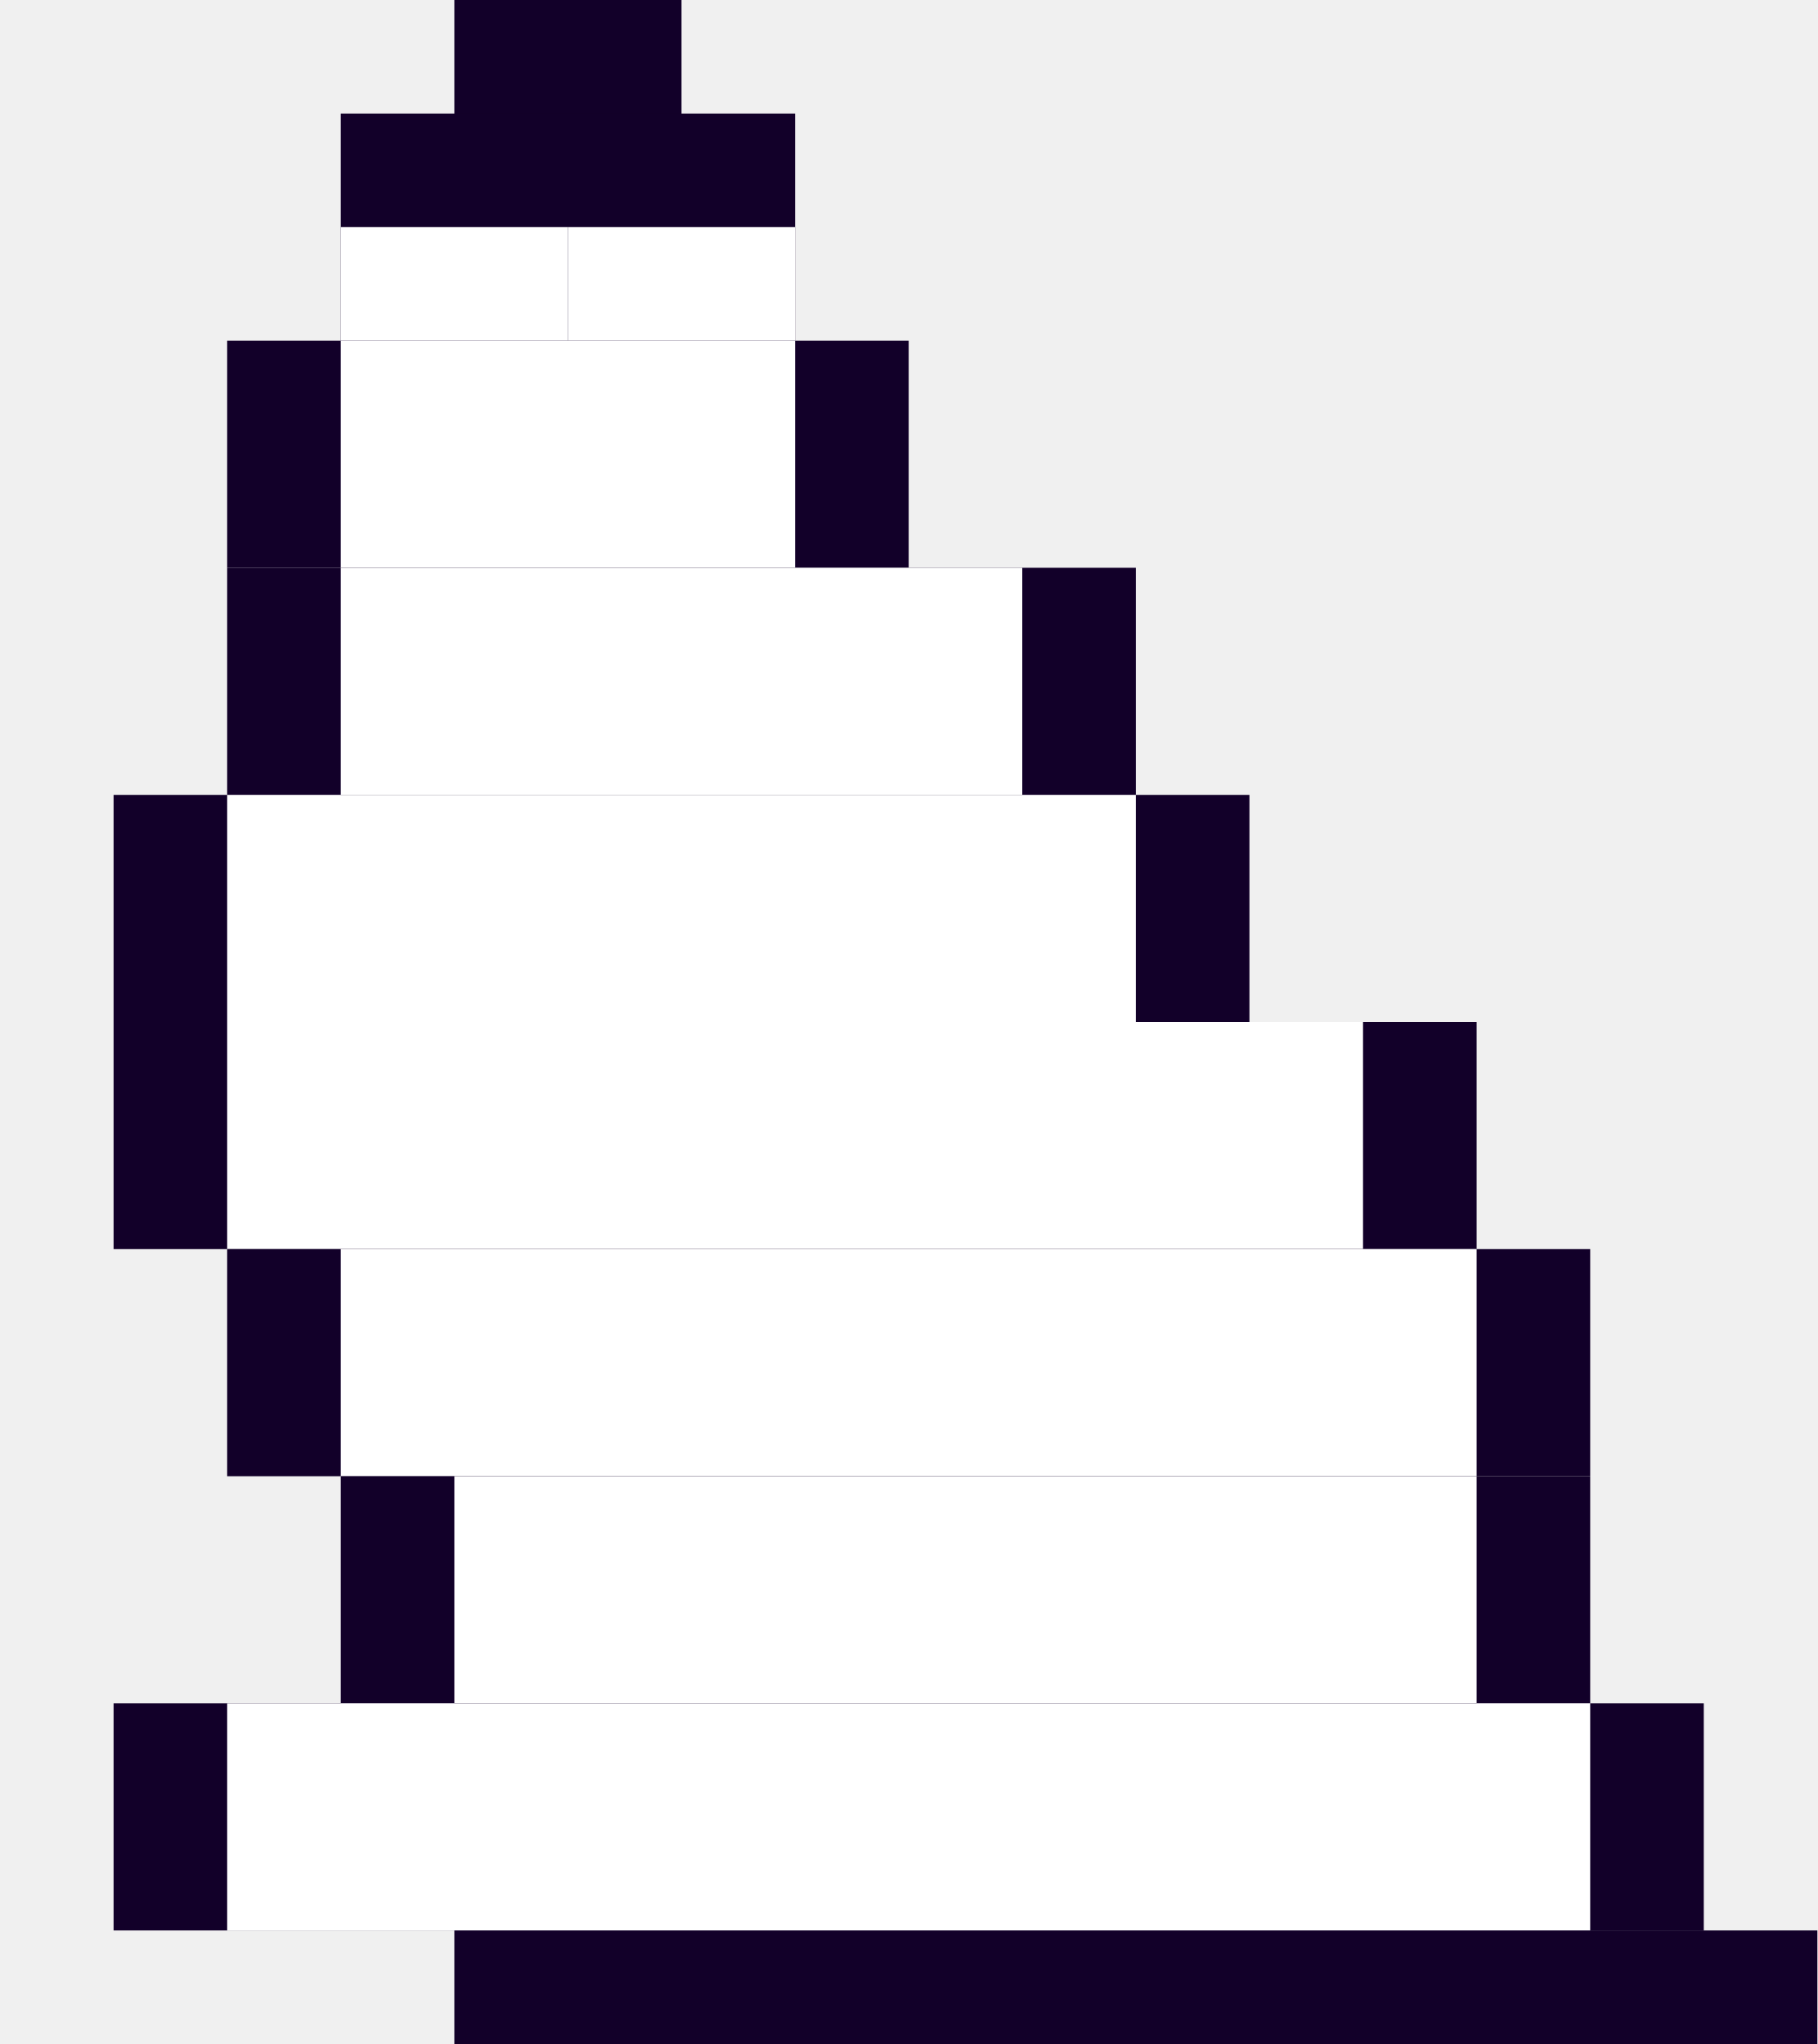
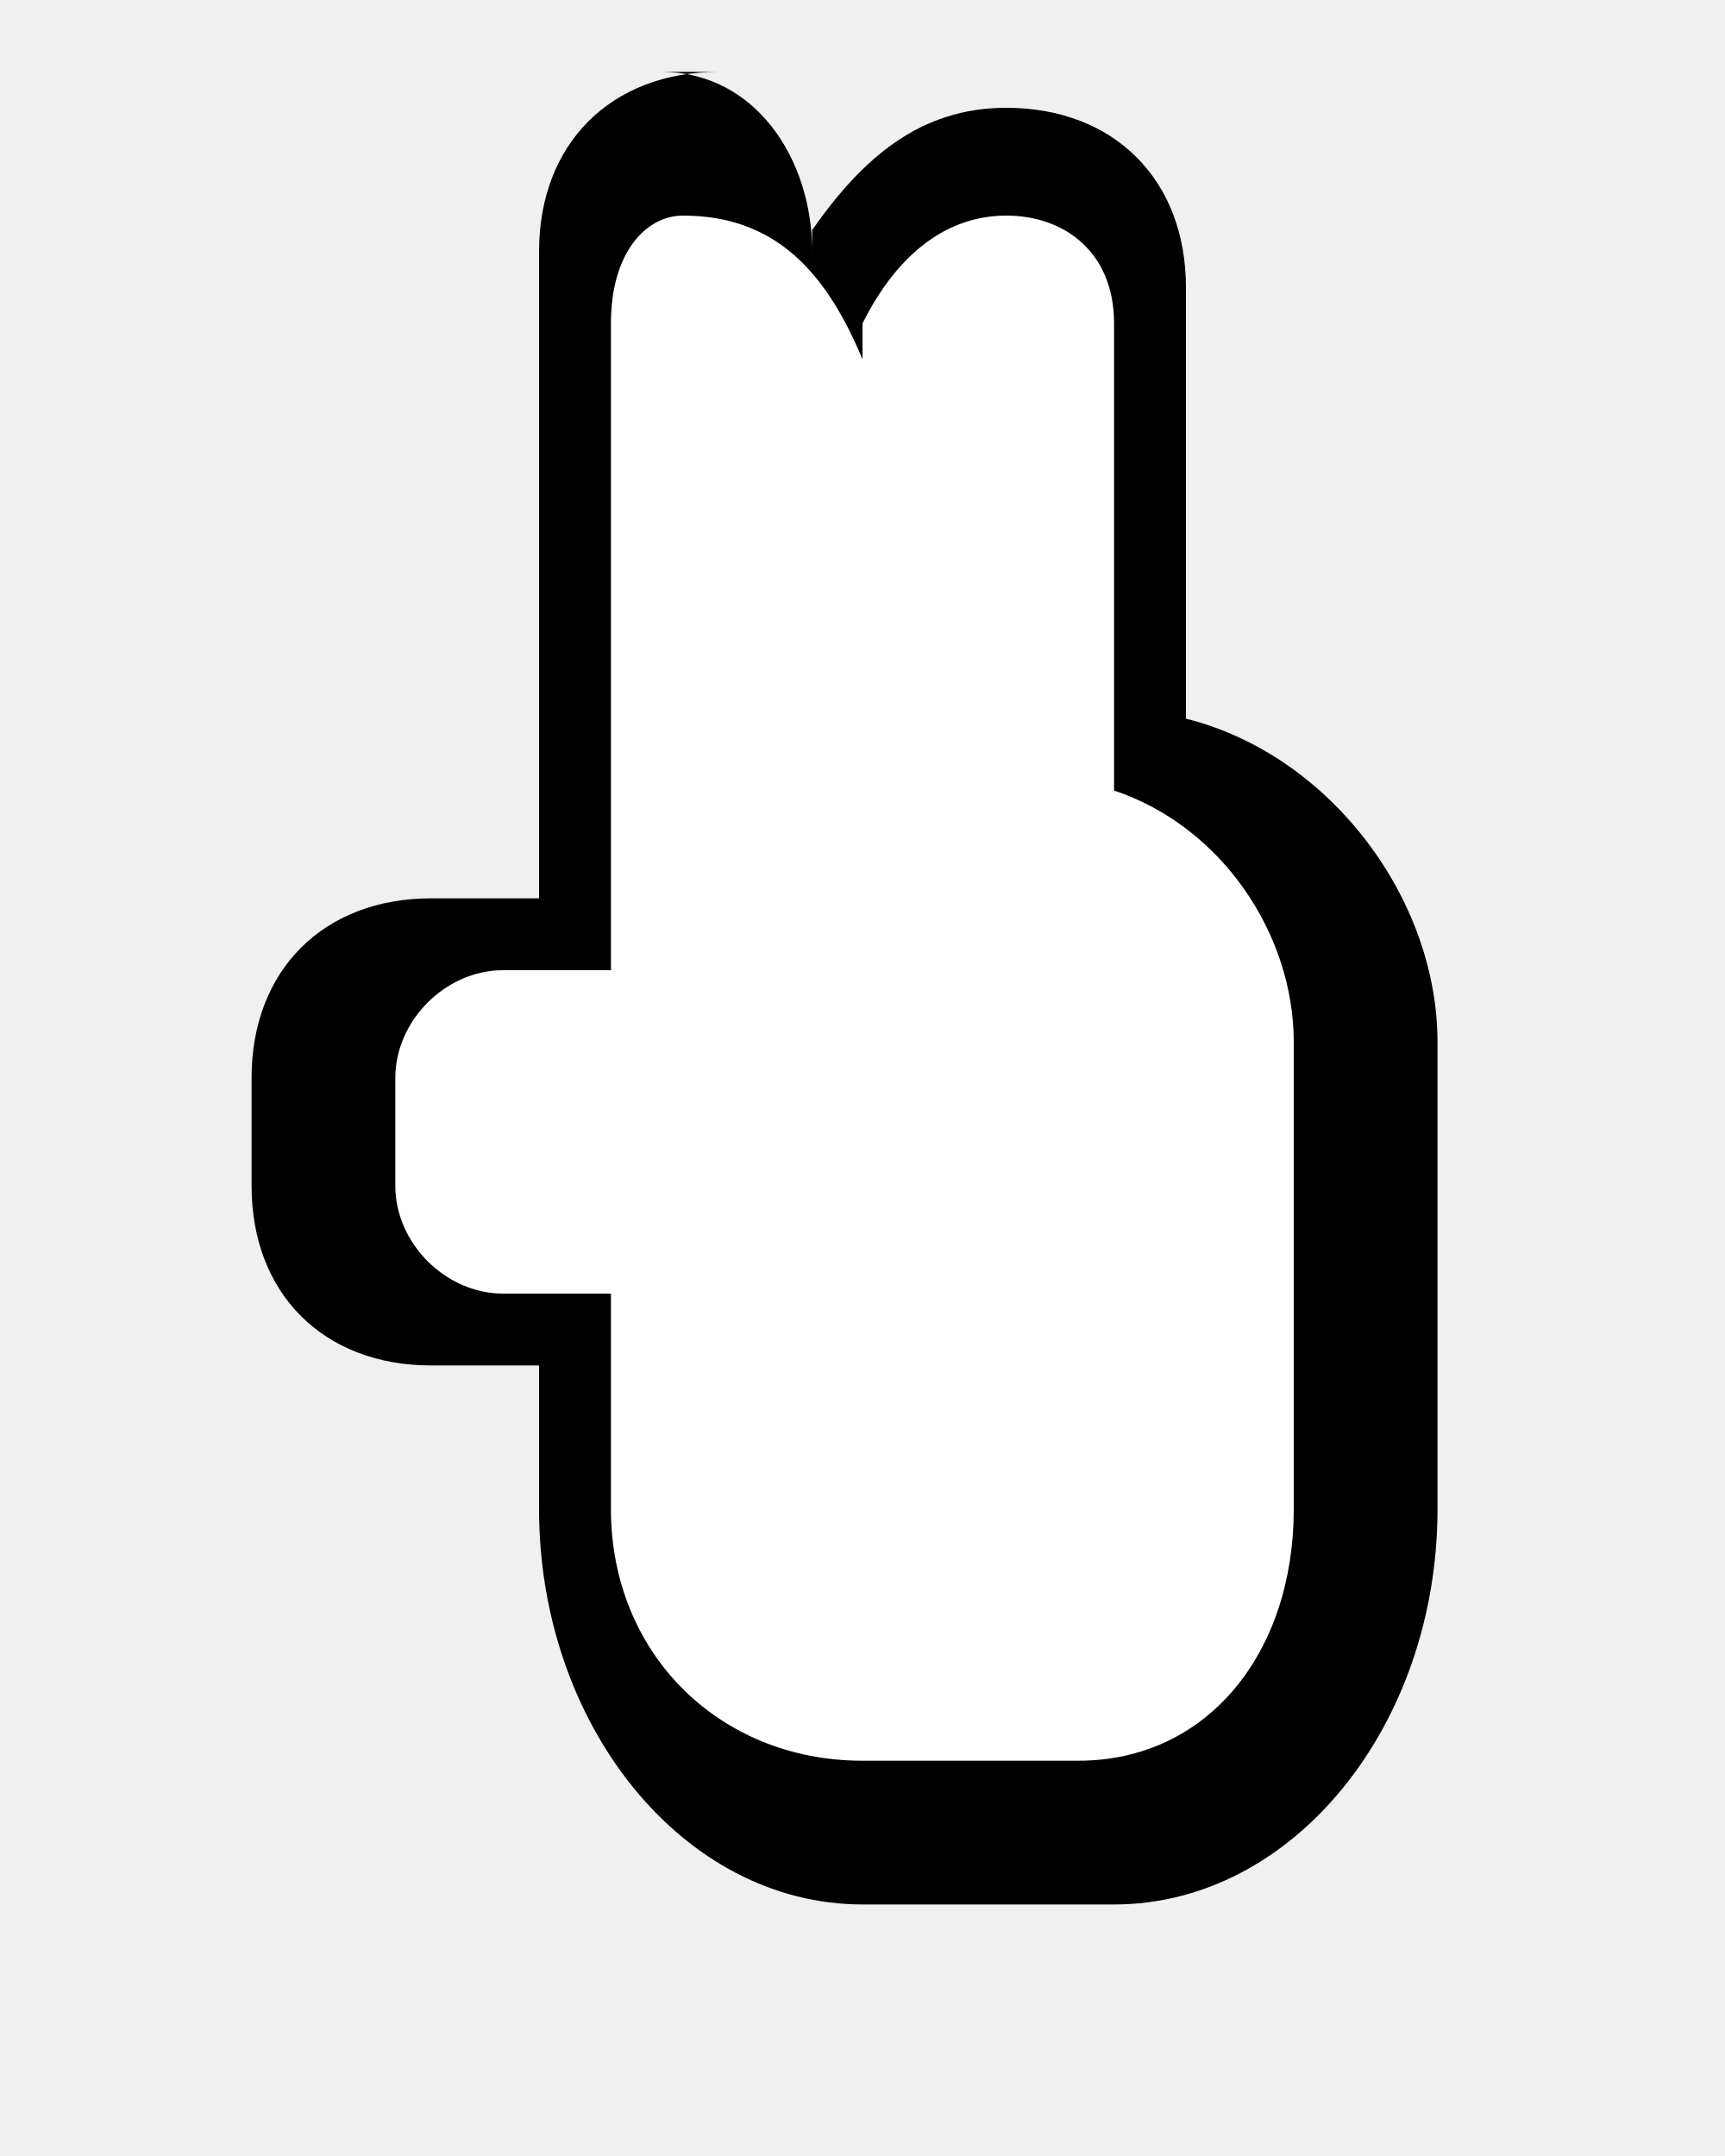
- <svg xmlns="http://www.w3.org/2000/svg" width="16" height="18" viewBox="0 0 16 18">
-   <rect x="4" y="0" width="2" height="2" fill="#120029" />
-   <rect x="3" y="1" width="4" height="2" fill="#120029" />
-   <rect x="3" y="2" width="2" height="2" fill="#FFFFFF" />
-   <rect x="5" y="2" width="2" height="2" fill="#FFFFFF" />
-   <rect x="2" y="3" width="6" height="2" fill="#120029" />
-   <rect x="3" y="3" width="4" height="2" fill="#FFFFFF" />
-   <rect x="2" y="5" width="8" height="2" fill="#120029" />
-   <rect x="3" y="5" width="6" height="2" fill="#FFFFFF" />
-   <rect x="1" y="7" width="10" height="2" fill="#120029" />
-   <rect x="2" y="7" width="8" height="2" fill="#FFFFFF" />
-   <rect x="1" y="9" width="12" height="2" fill="#120029" />
-   <rect x="2" y="9" width="10" height="2" fill="#FFFFFF" />
-   <rect x="2" y="11" width="12" height="2" fill="#120029" />
-   <rect x="3" y="11" width="10" height="2" fill="#FFFFFF" />
-   <rect x="3" y="13" width="11" height="2" fill="#120029" />
-   <rect x="4" y="13" width="9" height="2" fill="#FFFFFF" />
-   <rect x="1" y="15" width="14" height="2" fill="#120029" />
-   <rect x="2" y="15" width="12" height="2" fill="#FFFFFF" />
-   <rect x="4" y="17" width="12" height="1" fill="#120029" />
+ <svg xmlns="http://www.w3.org/2000/svg" width="24" height="30" viewBox="0 0 24 30">
+   <path fill="#000" d="M10,1C8.5,1 7.5,2 7.5,3.5V12.5H6C4.5,12.5 3.5,13.5 3.5,15V16.5C3.5,18 4.5,19 6,19H7.5V21C7.5,24 9.5,26.5 12,26.5H15.5C18,26.5 20,24 20,21V14.5C20,12.5 18.5,10.5 16.5,10V9.5V4C16.5,2.5 15.5,1.5 14,1.5C12.8,1.5 12,2.2 11.3,3.2V3.5C11.3,2.2 10.5,1 9.2,1H10Z" />
+   <path fill="#fff" d="M9.5,3C9,3 8.5,3.5 8.5,4.5V13.5H7C6.2,13.5 5.5,14.2 5.5,15V16.5C5.5,17.3 6.2,18 7,18H8.5V21C8.5,23 10,24.5 12,24.5H15C16.8,24.5 18,23 18,21V14.5C18,13 17,11.5 15.5,11V10.5V4.5C15.5,3.5 14.8,3 14,3C13.2,3 12.5,3.5 12,4.5V5C11.5,3.8 10.8,3 9.5,3Z" />
</svg>
